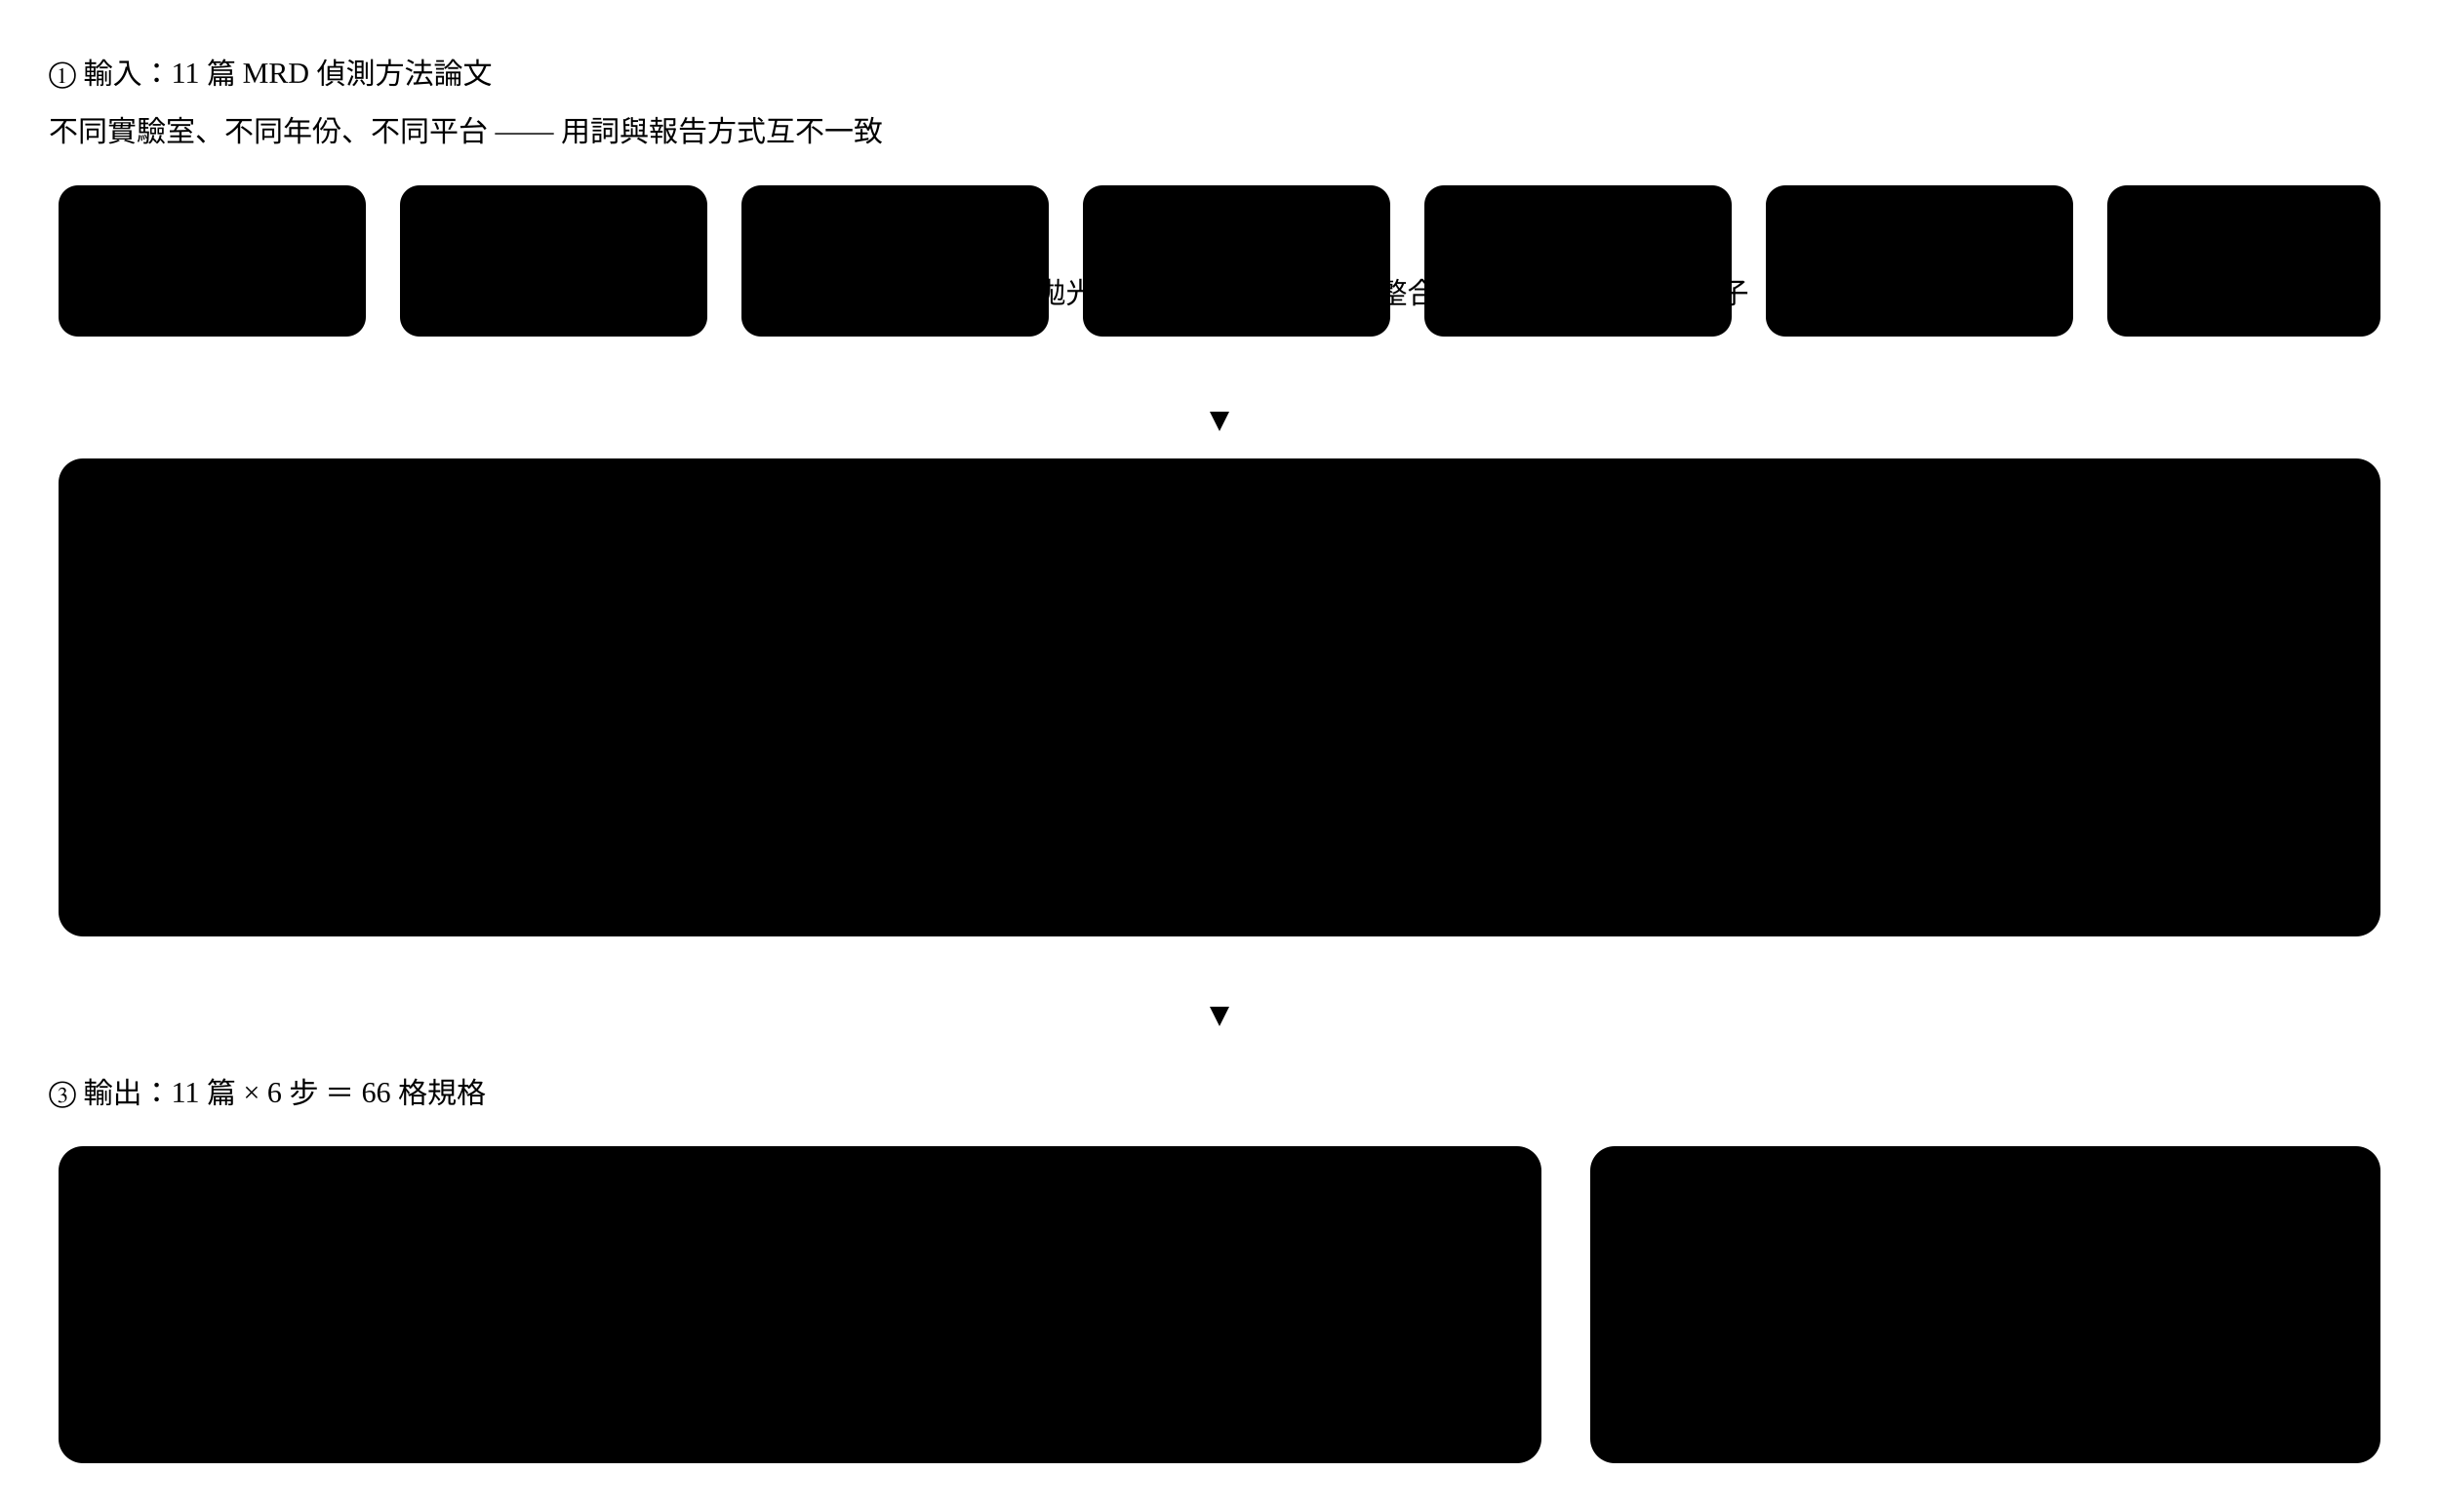
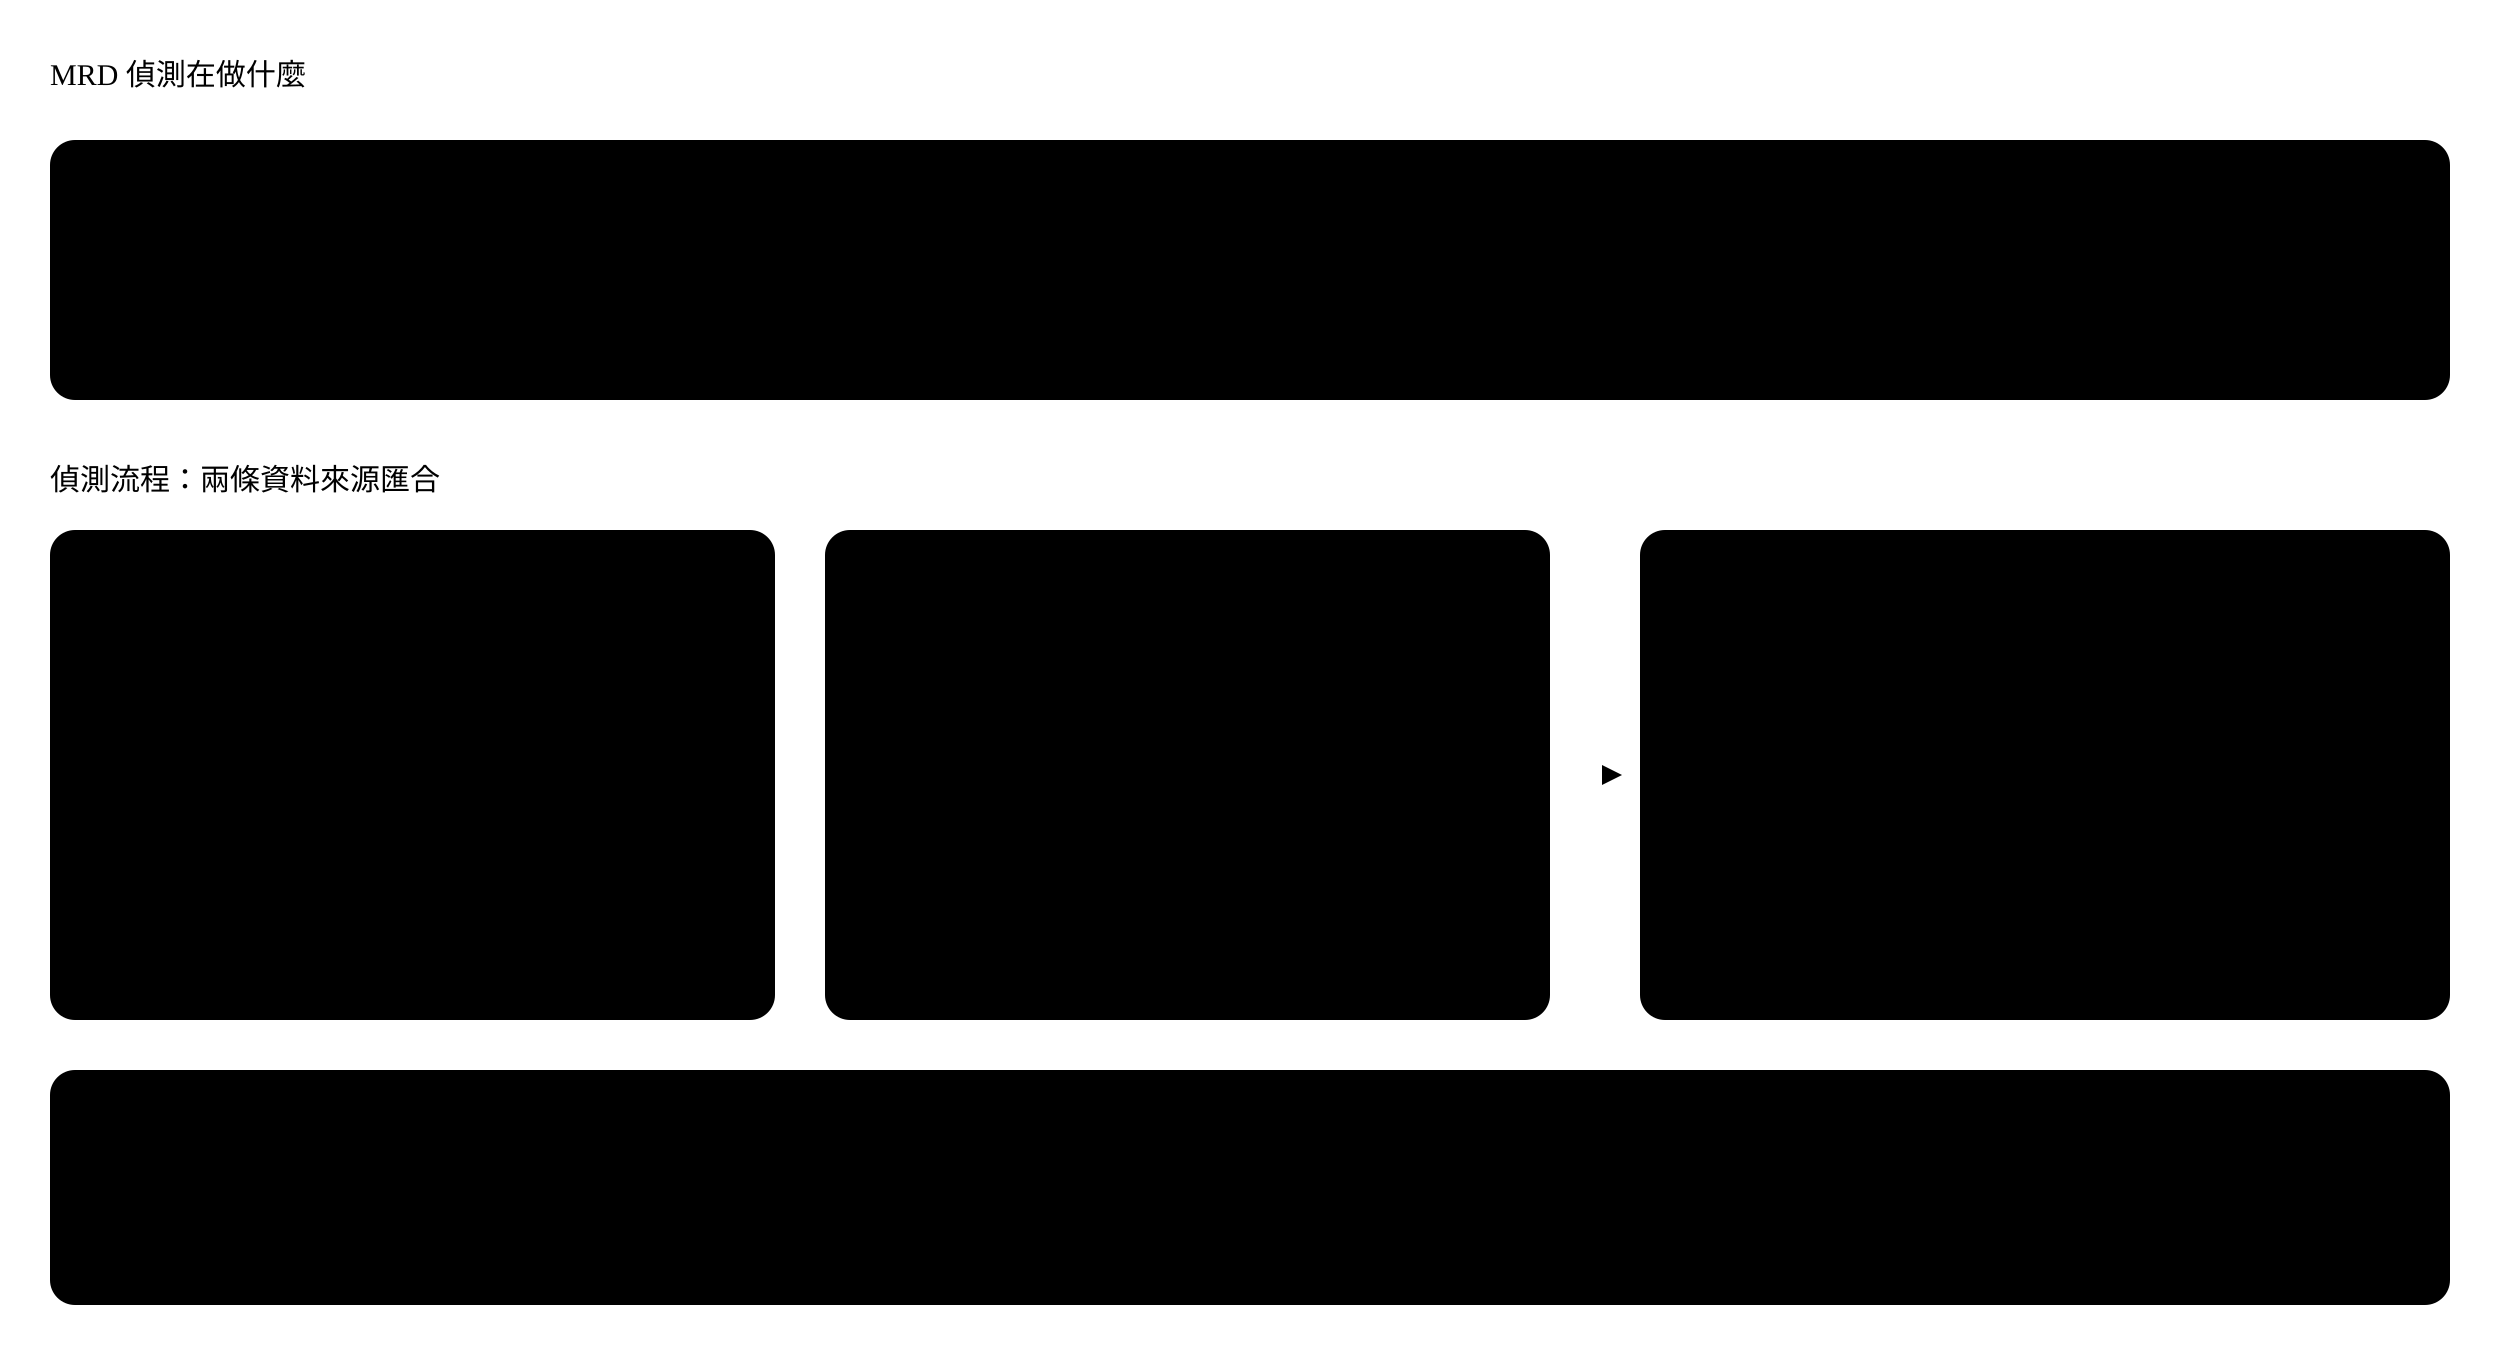
- <svg xmlns="http://www.w3.org/2000/svg" viewBox="0 0 1000 620">
-   <text class="lbl bold zh" x="20" y="34">① 輸入：11 篇 MRD 偵測方法論文</text>
-   <text class="tick zh" x="20" y="58">不同實驗室、不同年份、不同平台 —— 用詞與報告方式互不一致</text>
+ <svg xmlns="http://www.w3.org/2000/svg" viewBox="0 0 1000 540">
+   <text class="ttl bold zh" x="20" y="34">MRD 偵測在做什麼</text>
+   <rect class="box plain" x="20" y="56" width="960" height="104" rx="10" />
+   <text class="anno bold zh" x="44" y="86">臨床處境</text>
  <g>
-     <rect class="box plain" x="24" y="76" width="126" height="62" rx="8" />
-     <text class="anno bold mid zh" x="87" y="103">MRDetect</text>
-     <text class="tick mid zh" x="87" y="124">2020 · WGS</text>
-     <rect class="box plain" x="164" y="76" width="126" height="62" rx="8" />
-     <text class="anno bold mid zh" x="227" y="103">CAPP-Seq</text>
-     <text class="tick mid zh" x="227" y="124">2014 · panel</text>
-     <rect class="box plain" x="304" y="76" width="126" height="62" rx="8" />
-     <text class="anno bold mid zh" x="367" y="103">iDES</text>
-     <text class="tick mid zh" x="367" y="124">2016 · 背景拋光</text>
-     <rect class="box plain" x="444" y="76" width="126" height="62" rx="8" />
-     <text class="anno bold mid zh" x="507" y="103">INVAR</text>
-     <text class="tick mid zh" x="507" y="124">2020 · 統計整合</text>
-     <rect class="box plain" x="584" y="76" width="126" height="62" rx="8" />
-     <text class="anno bold mid zh" x="647" y="103">PhasED-seq</text>
-     <text class="tick mid zh" x="647" y="124">2021 · 同分子</text>
-     <rect class="box plain" x="724" y="76" width="126" height="62" rx="8" />
-     <text class="anno bold mid zh" x="787" y="103">NanoRCS</text>
-     <text class="tick mid zh" x="787" y="124">2025 · ONT</text>
-     <rect class="box plain" x="864" y="76" width="112" height="62" rx="8" />
-     <text class="anno bold mid zh" x="920" y="103">⋯</text>
-     <text class="tick mid zh" x="920" y="124">另 5 篇</text>
+     <rect class="box" x="128" y="98" width="180" height="46" rx="8" />
+     <text class="anno bold mid zh" x="218" y="127">手術切除腫瘤</text>
+     <path class="conn" d="M316 121 L344 121" marker-end="url(#mrd-a)" />
+     <rect class="box" x="352" y="98" width="216" height="46" rx="8" />
+     <text class="anno bold mid zh" x="460" y="127">影像上看不到了</text>
+     <path class="conn" d="M576 121 L604 121" marker-end="url(#mrd-a)" />
+     <rect class="box" x="612" y="98" width="248" height="46" rx="8" />
+     <text class="anno bold mid somatic zh" x="736" y="127">但可能還殘存極少量癌細胞</text>
  </g>
-   <path class="conn thick" d="M500 152 L500 176" marker-end="url(#kb-arrow)" />
+   <text class="tick zh" x="880" y="127">← 要測的就是它</text>
  <defs>
-     <marker id="kb-arrow" viewBox="0 0 10 10" refX="9" refY="5" markerWidth="8" markerHeight="8" orient="auto">
+     <marker id="mrd-a" viewBox="0 0 10 10" refX="9" refY="5" markerWidth="8" markerHeight="8" orient="auto">
      <path class="conn" d="M0 0 L10 5 L0 10 z" />
    </marker>
  </defs>
-   <rect class="box" x="24" y="188" width="952" height="196" rx="10" />
-   <text class="lbl bold zh" x="48" y="220">② 拆進同一組欄位：六步共同骨架</text>
-   <text class="tick zh" x="48" y="244">每一篇的每一步，都記錄下面四件事</text>
-   <g>
-     <rect class="box plain" x="48" y="262" width="216" height="100" rx="8" />
-     <text class="anno bold mid zh" x="156" y="290">可實作規格</text>
-     <text class="tick mid zh" x="156" y="314">超參數、訓練資料</text>
-     <text class="tick mid zh" x="156" y="334">怎麼來、演算法</text>
-     <text class="tick mid zh" x="156" y="354">← 取自論文</text>
-     <rect class="box plain" x="280" y="262" width="216" height="100" rx="8" />
-     <text class="anno bold mid zh" x="388" y="290">達到的數字</text>
-     <text class="tick mid zh" x="388" y="314">錯誤率、偵測極限</text>
-     <text class="tick mid zh" x="388" y="334">敏感度、特異度</text>
-     <text class="tick mid zh" x="388" y="354">← 取自論文</text>
-     <rect class="box plain" x="512" y="262" width="216" height="100" rx="8" />
-     <text class="anno bold mid zh" x="620" y="290">作者自承的限制</text>
-     <text class="tick mid zh" x="620" y="314">他們自己說</text>
-     <text class="tick mid zh" x="620" y="334">哪裡不行</text>
-     <text class="tick mid zh" x="620" y="354">← 取自論文</text>
-     <rect class="box plain" x="744" y="262" width="208" height="100" rx="8" />
-     <text class="anno bold mid accent zh" x="848" y="290">能否移植到 ONT</text>
-     <text class="tick mid zh" x="848" y="314">可移植／需調整／</text>
-     <text class="tick mid zh" x="848" y="334">不可移植</text>
-     <text class="tick mid warn zh" x="848" y="354">← 本專案的判斷</text>
-   </g>
-   <path class="conn thick" d="M500 396 L500 420" marker-end="url(#kb-arrow)" />
-   <text class="lbl bold zh" x="20" y="452">③ 輸出：11 篇 × 6 步 ＝ 66 格規格</text>
-   <rect class="box" x="24" y="470" width="608" height="130" rx="10" />
-   <text class="anno bold zh" x="48" y="500">一張可比較的矩陣</text>
-   <text class="tick zh" x="48" y="526">每一步有哪些做法可選、各自的代價是什麼 ——</text>
-   <text class="tick zh" x="48" y="548">這就是本專案設計自己方法時的選單。</text>
-   <text class="tick zh" x="48" y="578">同一步的做法數：③ 去噪有 7 種、④ 分數有 8 種、⑤ 門檻有 6 種</text>
-   <rect class="box plain" x="652" y="470" width="324" height="130" rx="10" />
-   <text class="anno bold zh" x="676" y="500">兩種讀法，同一份來源</text>
-   <text class="tick zh" x="676" y="526">人 → 本網站（含圖與術語 tooltip）</text>
-   <text class="tick zh" x="676" y="548">AI agent → 結構化 JSON</text>
-   <text class="tick zh" x="676" y="578">內容相同，不會分歧</text>
+   <text class="anno bold zh" x="20" y="196">偵測流程：兩條資料來源匯合</text>
+   <rect class="box" x="20" y="212" width="290" height="196" rx="10" />
+   <text class="anno bold mid accent zh" x="165" y="240">① 腫瘤組織</text>
+   <rect class="box plain" x="44" y="256" width="242" height="42" rx="7" />
+   <text class="tick mid zh" x="165" y="282">腫瘤 + 正常組織，各自定序</text>
+   <path class="conn" d="M165 306 L165 322" marker-end="url(#mrd-a)" />
+   <rect class="box plain" x="44" y="330" width="242" height="62" rx="7" />
+   <text class="anno bold mid zh" x="165" y="356">病人專屬突變清單</text>
+   <text class="tick mid zh" x="165" y="380">數千至數萬個位點</text>
+   <rect class="box" x="330" y="212" width="290" height="196" rx="10" />
+   <text class="anno bold mid accent zh" x="475" y="240">② 抽一管血</text>
+   <rect class="box plain" x="354" y="256" width="242" height="42" rx="7" />
+   <text class="tick mid zh" x="475" y="282">血漿中的游離 DNA</text>
+   <path class="conn" d="M475 306 L475 322" marker-end="url(#mrd-a)" />
+   <rect class="box plain" x="354" y="330" width="242" height="62" rx="7" />
+   <text class="tick mid zh" x="475" y="354">絕大多數來自正常細胞</text>
+   <text class="anno bold mid somatic zh" x="475" y="380">極少部分來自腫瘤</text>
+   <path class="conn thick" d="M310 310 L328 310" />
+   <path class="conn thick" d="M620 310 L648 310" marker-end="url(#mrd-a)" />
+   <rect class="box" x="656" y="212" width="324" height="196" rx="10" />
+   <text class="anno bold mid accent zh" x="818" y="240">③ 在血液資料中搜尋</text>
+   <rect class="box plain" x="680" y="256" width="276" height="42" rx="7" />
+   <text class="tick mid zh" x="818" y="282">逐一檢查清單上的每個位點</text>
+   <path class="conn" d="M818 306 L818 322" marker-end="url(#mrd-a)" />
+   <rect class="box plain" x="680" y="330" width="276" height="62" rx="7" />
+   <text class="anno bold mid zh" x="818" y="356">找到的量高於背景雜訊</text>
+   <text class="anno bold mid ok zh" x="818" y="380">→ 判定仍有殘存</text>
+   <rect class="box" x="20" y="428" width="960" height="94" rx="10" />
+   <text class="anno bold zh" x="44" y="458">核心困難</text>
+   <text class="tick zh" x="44" y="486">腫瘤來源的 DNA 只佔血漿游離 DNA 的<tspan class="somatic bold">十萬分之一</tspan>，</text>
+   <text class="tick zh" x="44" y="508">與定序機本身的錯誤率<tspan class="bold">同一個數量級</tspan> —— 訊號與雜訊分不開。</text>
+   <text class="anno bold accent zh" x="600" y="497">十餘年來各家方法都在解這一件事</text>
</svg>
